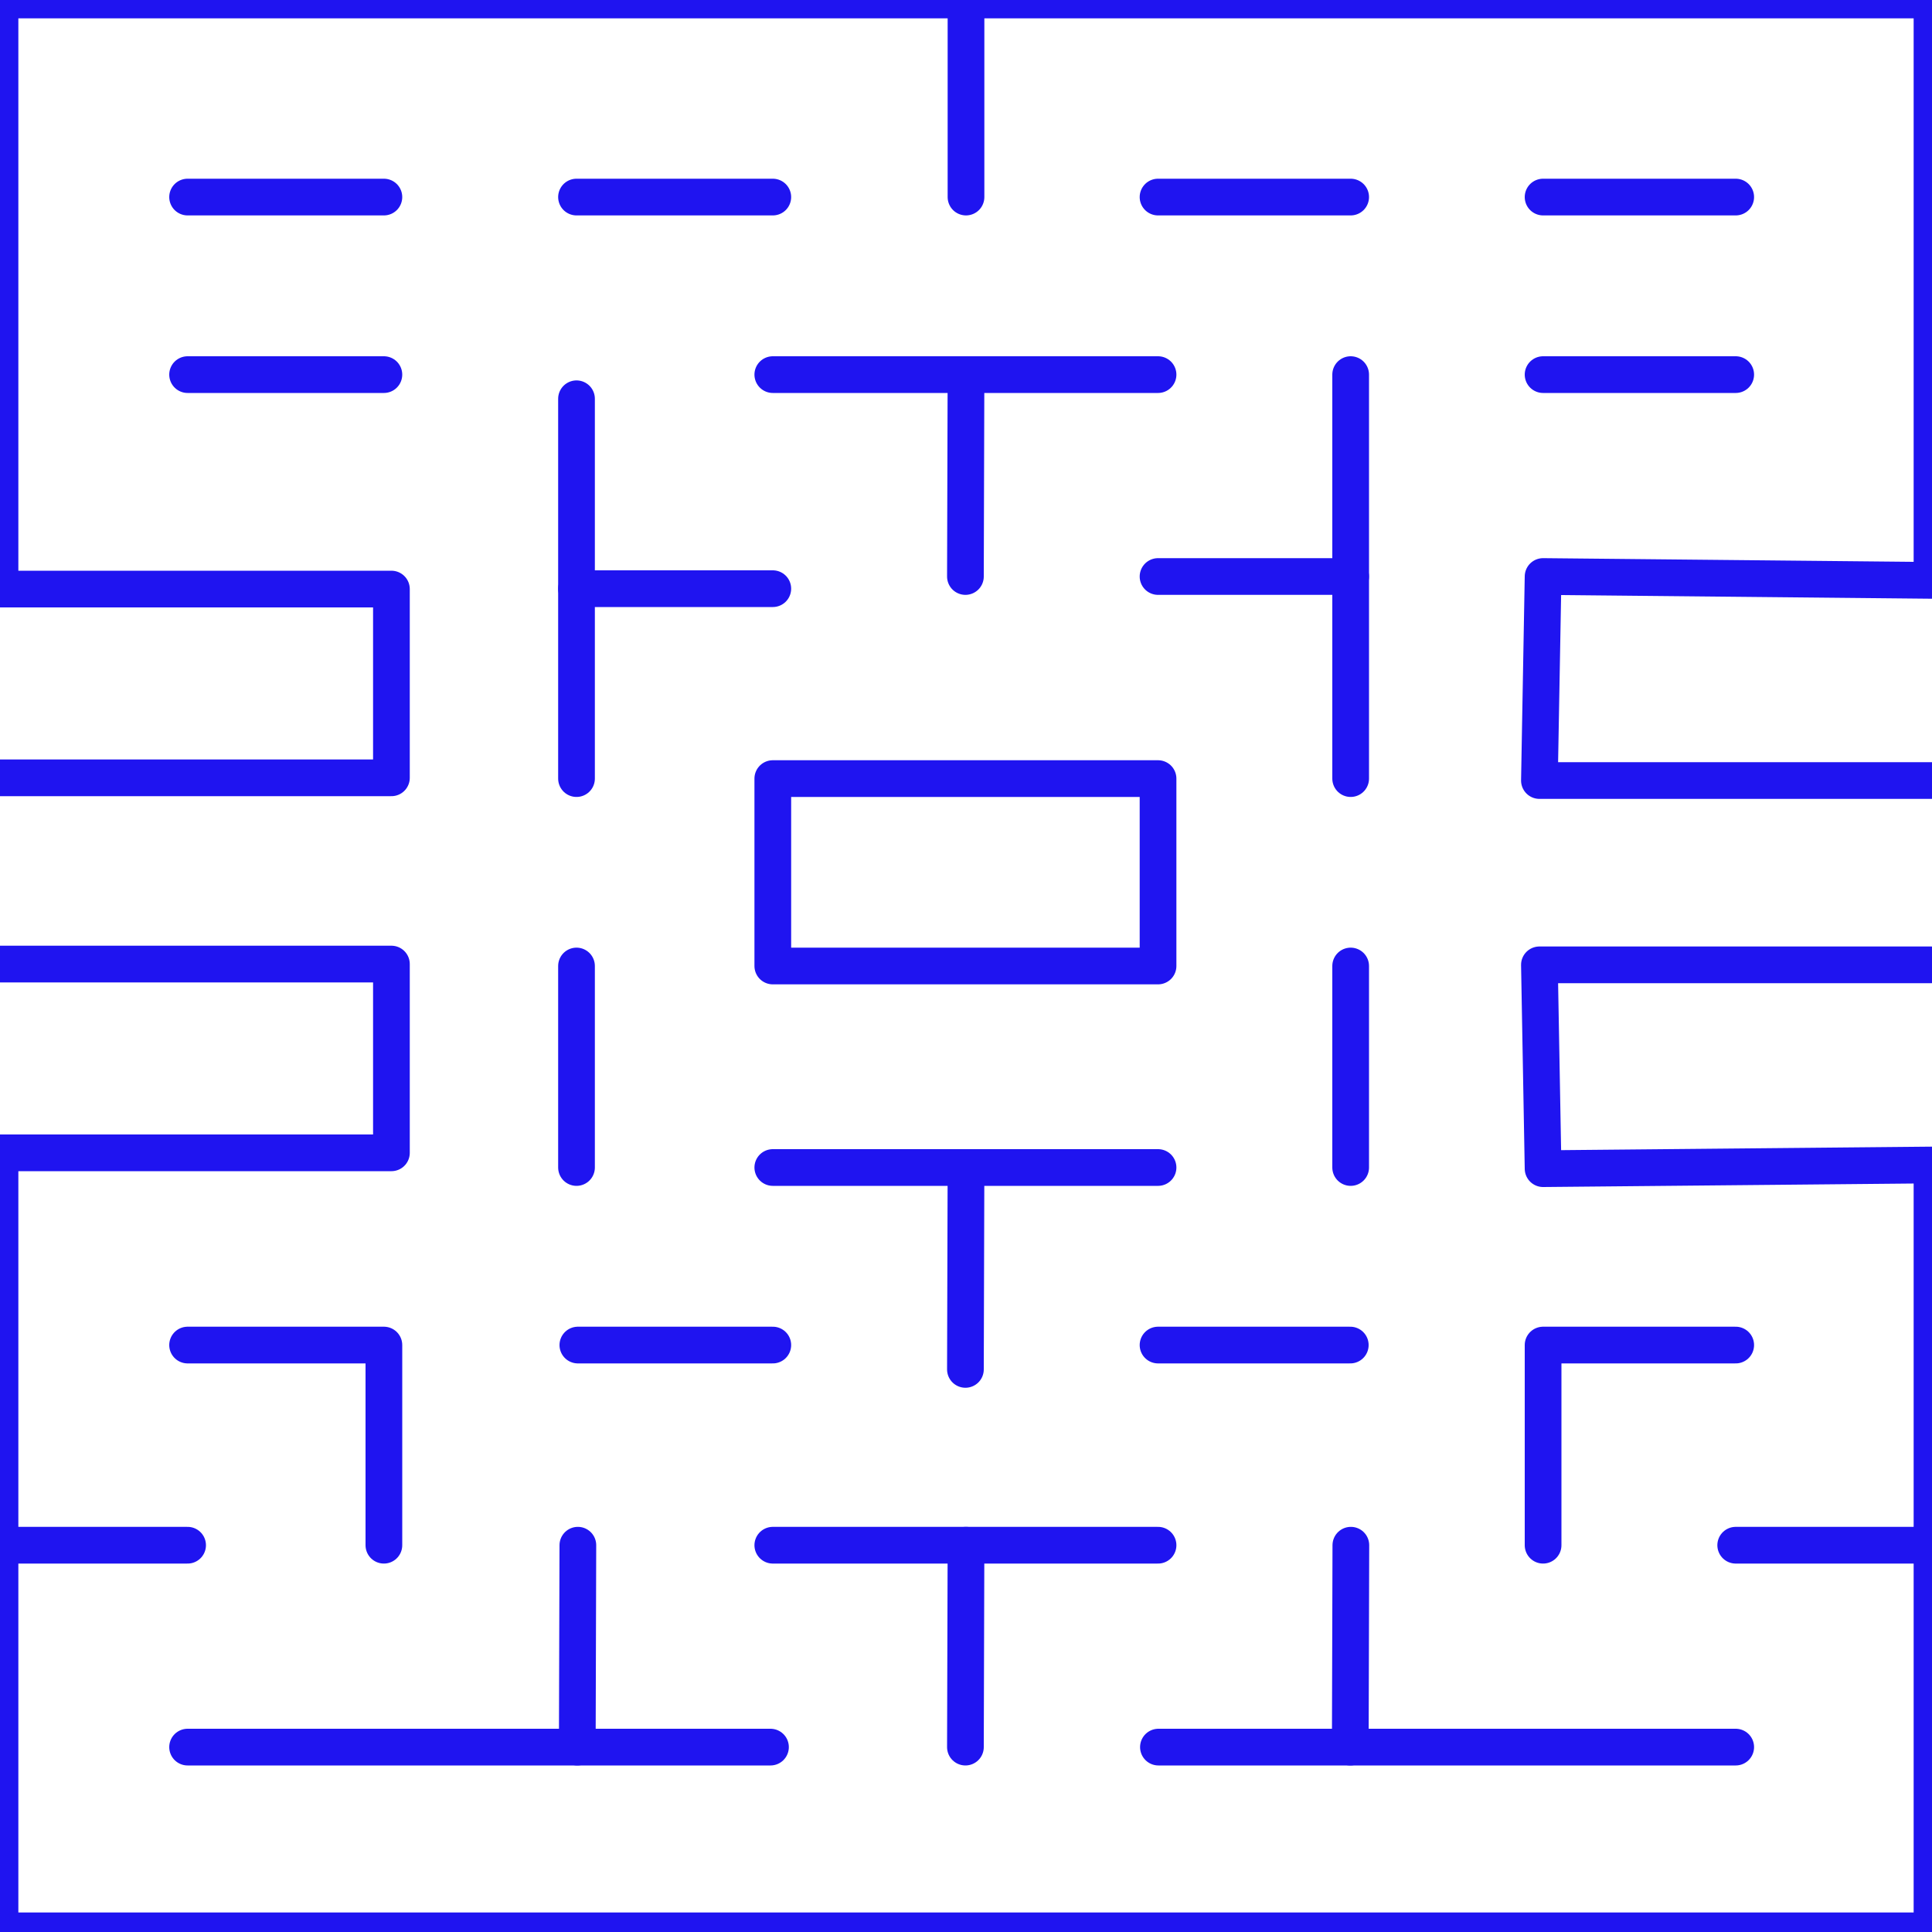
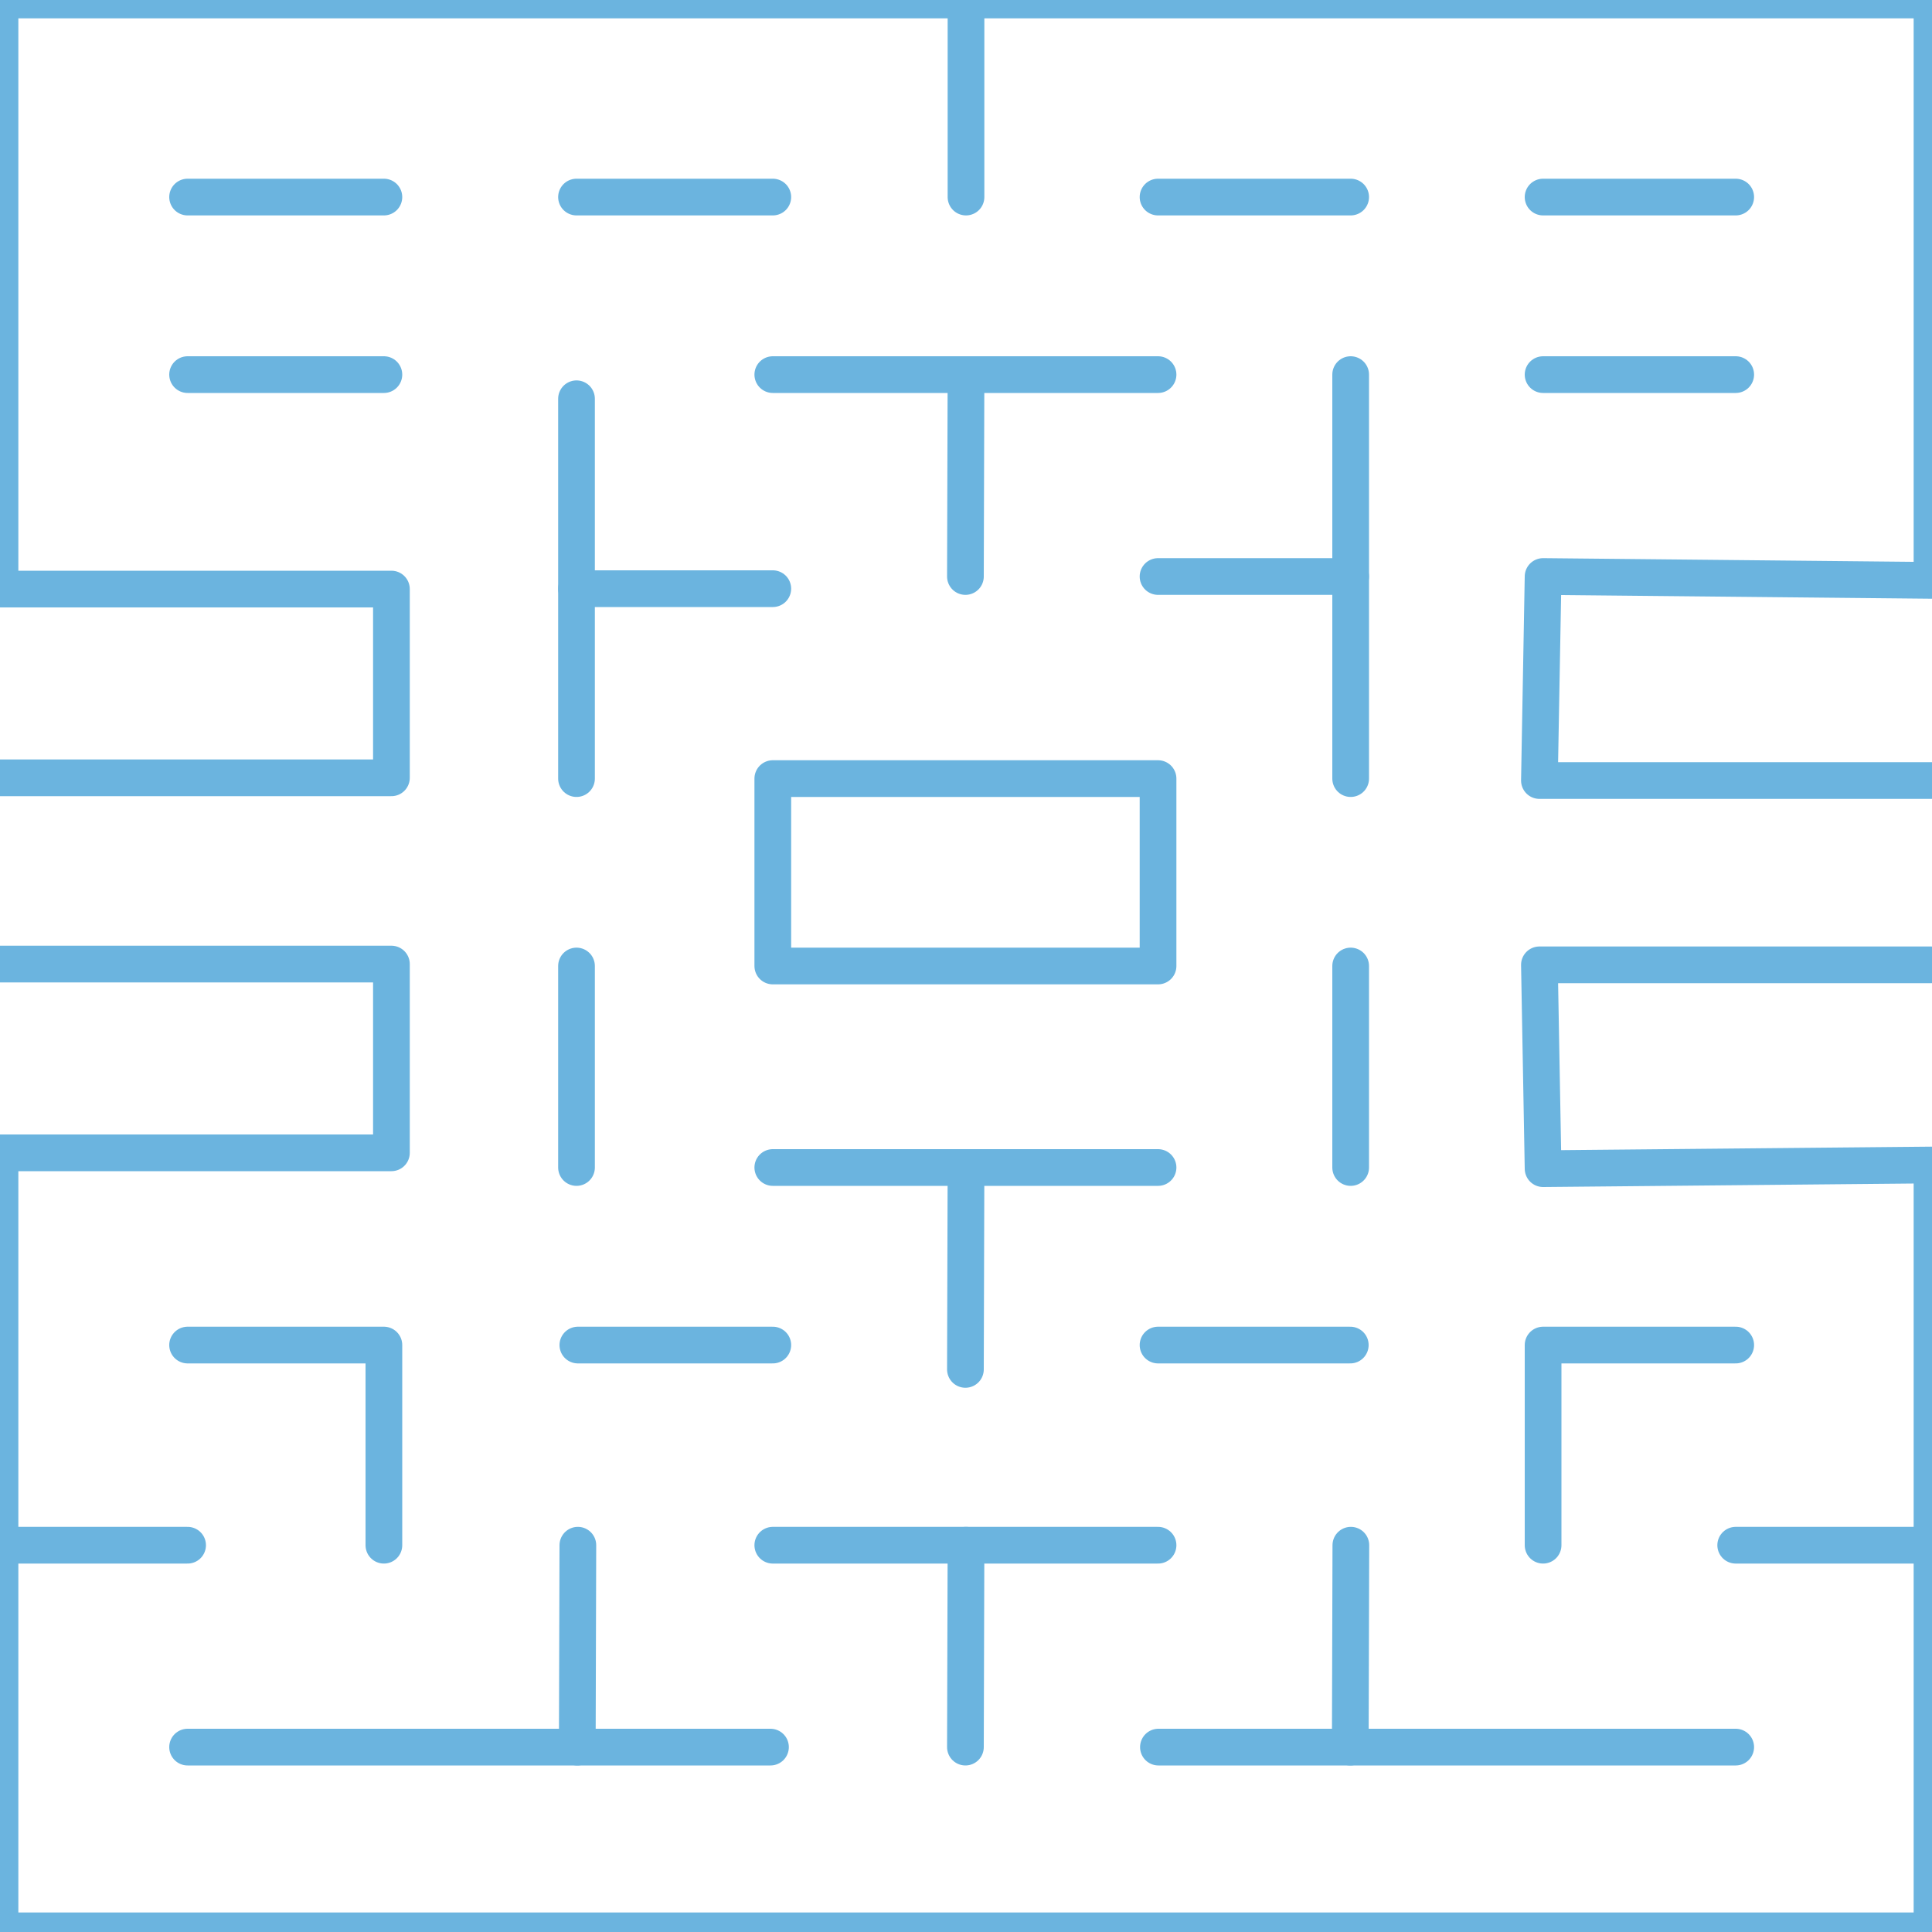
<svg xmlns="http://www.w3.org/2000/svg" version="1.1" id="Calque_1" x="0px" y="0px" viewBox="0 0 1000 1000" style="enable-background:new 0 0 1000 1000;" xml:space="preserve">
  <style type="text/css">
- 	.st0{fill:none;stroke:#1F14F0;stroke-width:19;stroke-linecap:round;stroke-linejoin:round;stroke-miterlimit:10;}
+ 	.st0{fill:none;stroke:#6BB4DF;stroke-width:19;stroke-linecap:round;stroke-linejoin:round;stroke-miterlimit:10;}
</style>
  <polyline class="st0" points="0,402.6 202.6,402.6 202.6,304.9 0,304.9 0,0 1000,0 1000,300.4 798.7,298.4 796.8,404 1000,404 " />
  <polyline class="st0" points="0,499 202.6,499 202.6,596.7 0,596.7 0,999.4 1000,999.4 1000,603 798.7,604.9 796.8,499.4   1000,499.4 " />
  <line class="st0" x1="500" y1="0" x2="500" y2="102" />
  <line class="st0" x1="97.1" y1="102" x2="198.7" y2="102" />
  <line class="st0" x1="298.4" y1="102" x2="400" y2="102" />
  <line class="st0" x1="599.4" y1="102" x2="699.1" y2="102" />
  <line class="st0" x1="798.7" y1="102" x2="898.4" y2="102" />
  <polyline class="st0" points="298.4,206.4 298.4,304.7 298.4,403 " />
  <line class="st0" x1="400" y1="304.7" x2="298.4" y2="304.7" />
  <line class="st0" x1="97.1" y1="193.9" x2="198.7" y2="193.9" />
  <line class="st0" x1="798.7" y1="193.9" x2="898.4" y2="193.9" />
  <line class="st0" x1="699.1" y1="193.9" x2="699.1" y2="403" />
  <line class="st0" x1="599.4" y1="298.4" x2="699.1" y2="298.4" />
  <line class="st0" x1="400" y1="193.9" x2="599.4" y2="193.9" />
  <line class="st0" x1="499.7" y1="298.4" x2="500" y2="193.9" />
  <line class="st0" x1="400" y1="604.3" x2="599.4" y2="604.3" />
  <line class="st0" x1="499.7" y1="708.8" x2="500" y2="604.3" />
  <line class="st0" x1="400" y1="799.8" x2="599.4" y2="799.8" />
  <line class="st0" x1="499.7" y1="904.3" x2="500" y2="799.8" />
  <line class="st0" x1="398.8" y1="904.3" x2="97.1" y2="904.3" />
  <line class="st0" x1="299.1" y1="799.8" x2="298.8" y2="904.3" />
  <line class="st0" x1="898.4" y1="904.3" x2="599.6" y2="904.3" />
  <line class="st0" x1="699.2" y1="799.8" x2="698.9" y2="904.3" />
  <polygon class="st0" points="400,403 462.6,403 599.4,403 599.4,500 400,500 " />
  <line class="st0" x1="298.4" y1="500" x2="298.4" y2="604.3" />
  <line class="st0" x1="699.1" y1="500" x2="699.1" y2="604.3" />
  <line class="st0" x1="97.1" y1="799.8" x2="0" y2="799.8" />
  <line class="st0" x1="898.4" y1="799.8" x2="1000" y2="799.8" />
  <polyline class="st0" points="898.4,696.2 798.7,696.2 798.7,799.8 " />
  <line class="st0" x1="599.4" y1="696.2" x2="698.9" y2="696.2" />
  <polyline class="st0" points="97.1,696.2 198.7,696.2 198.7,799.8 " />
  <line class="st0" x1="299.1" y1="696.2" x2="400" y2="696.2" />
</svg>
